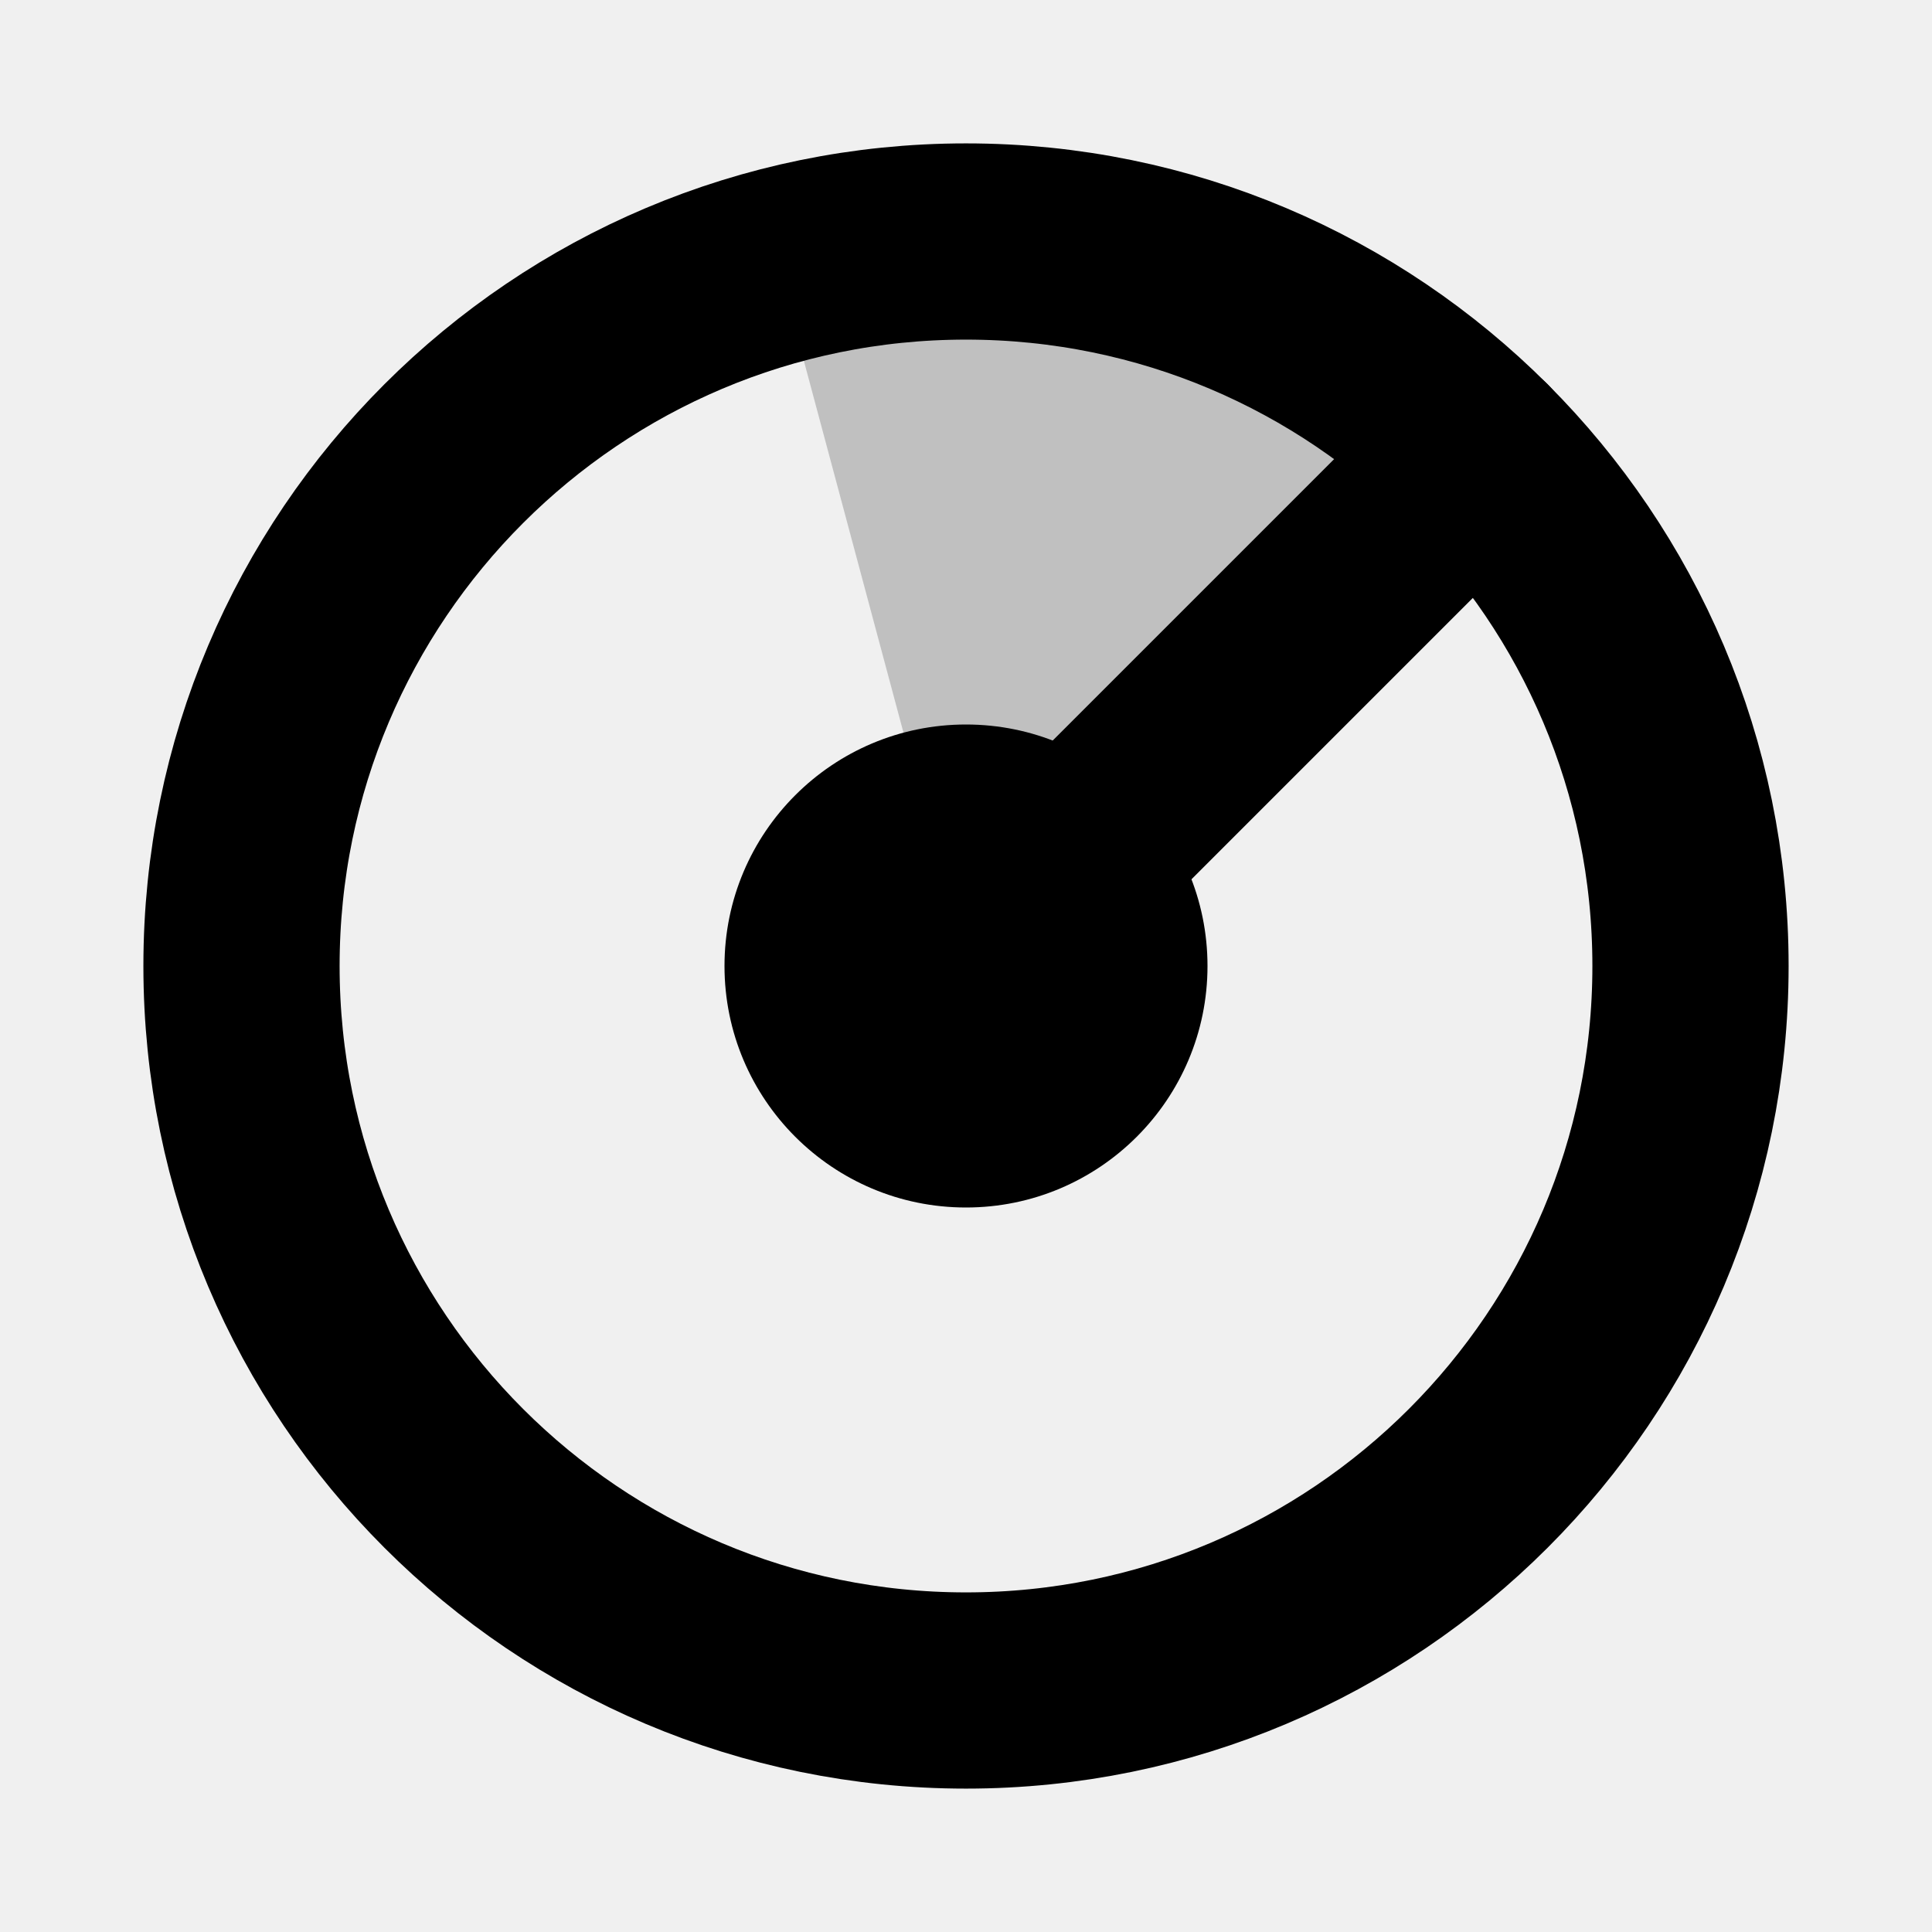
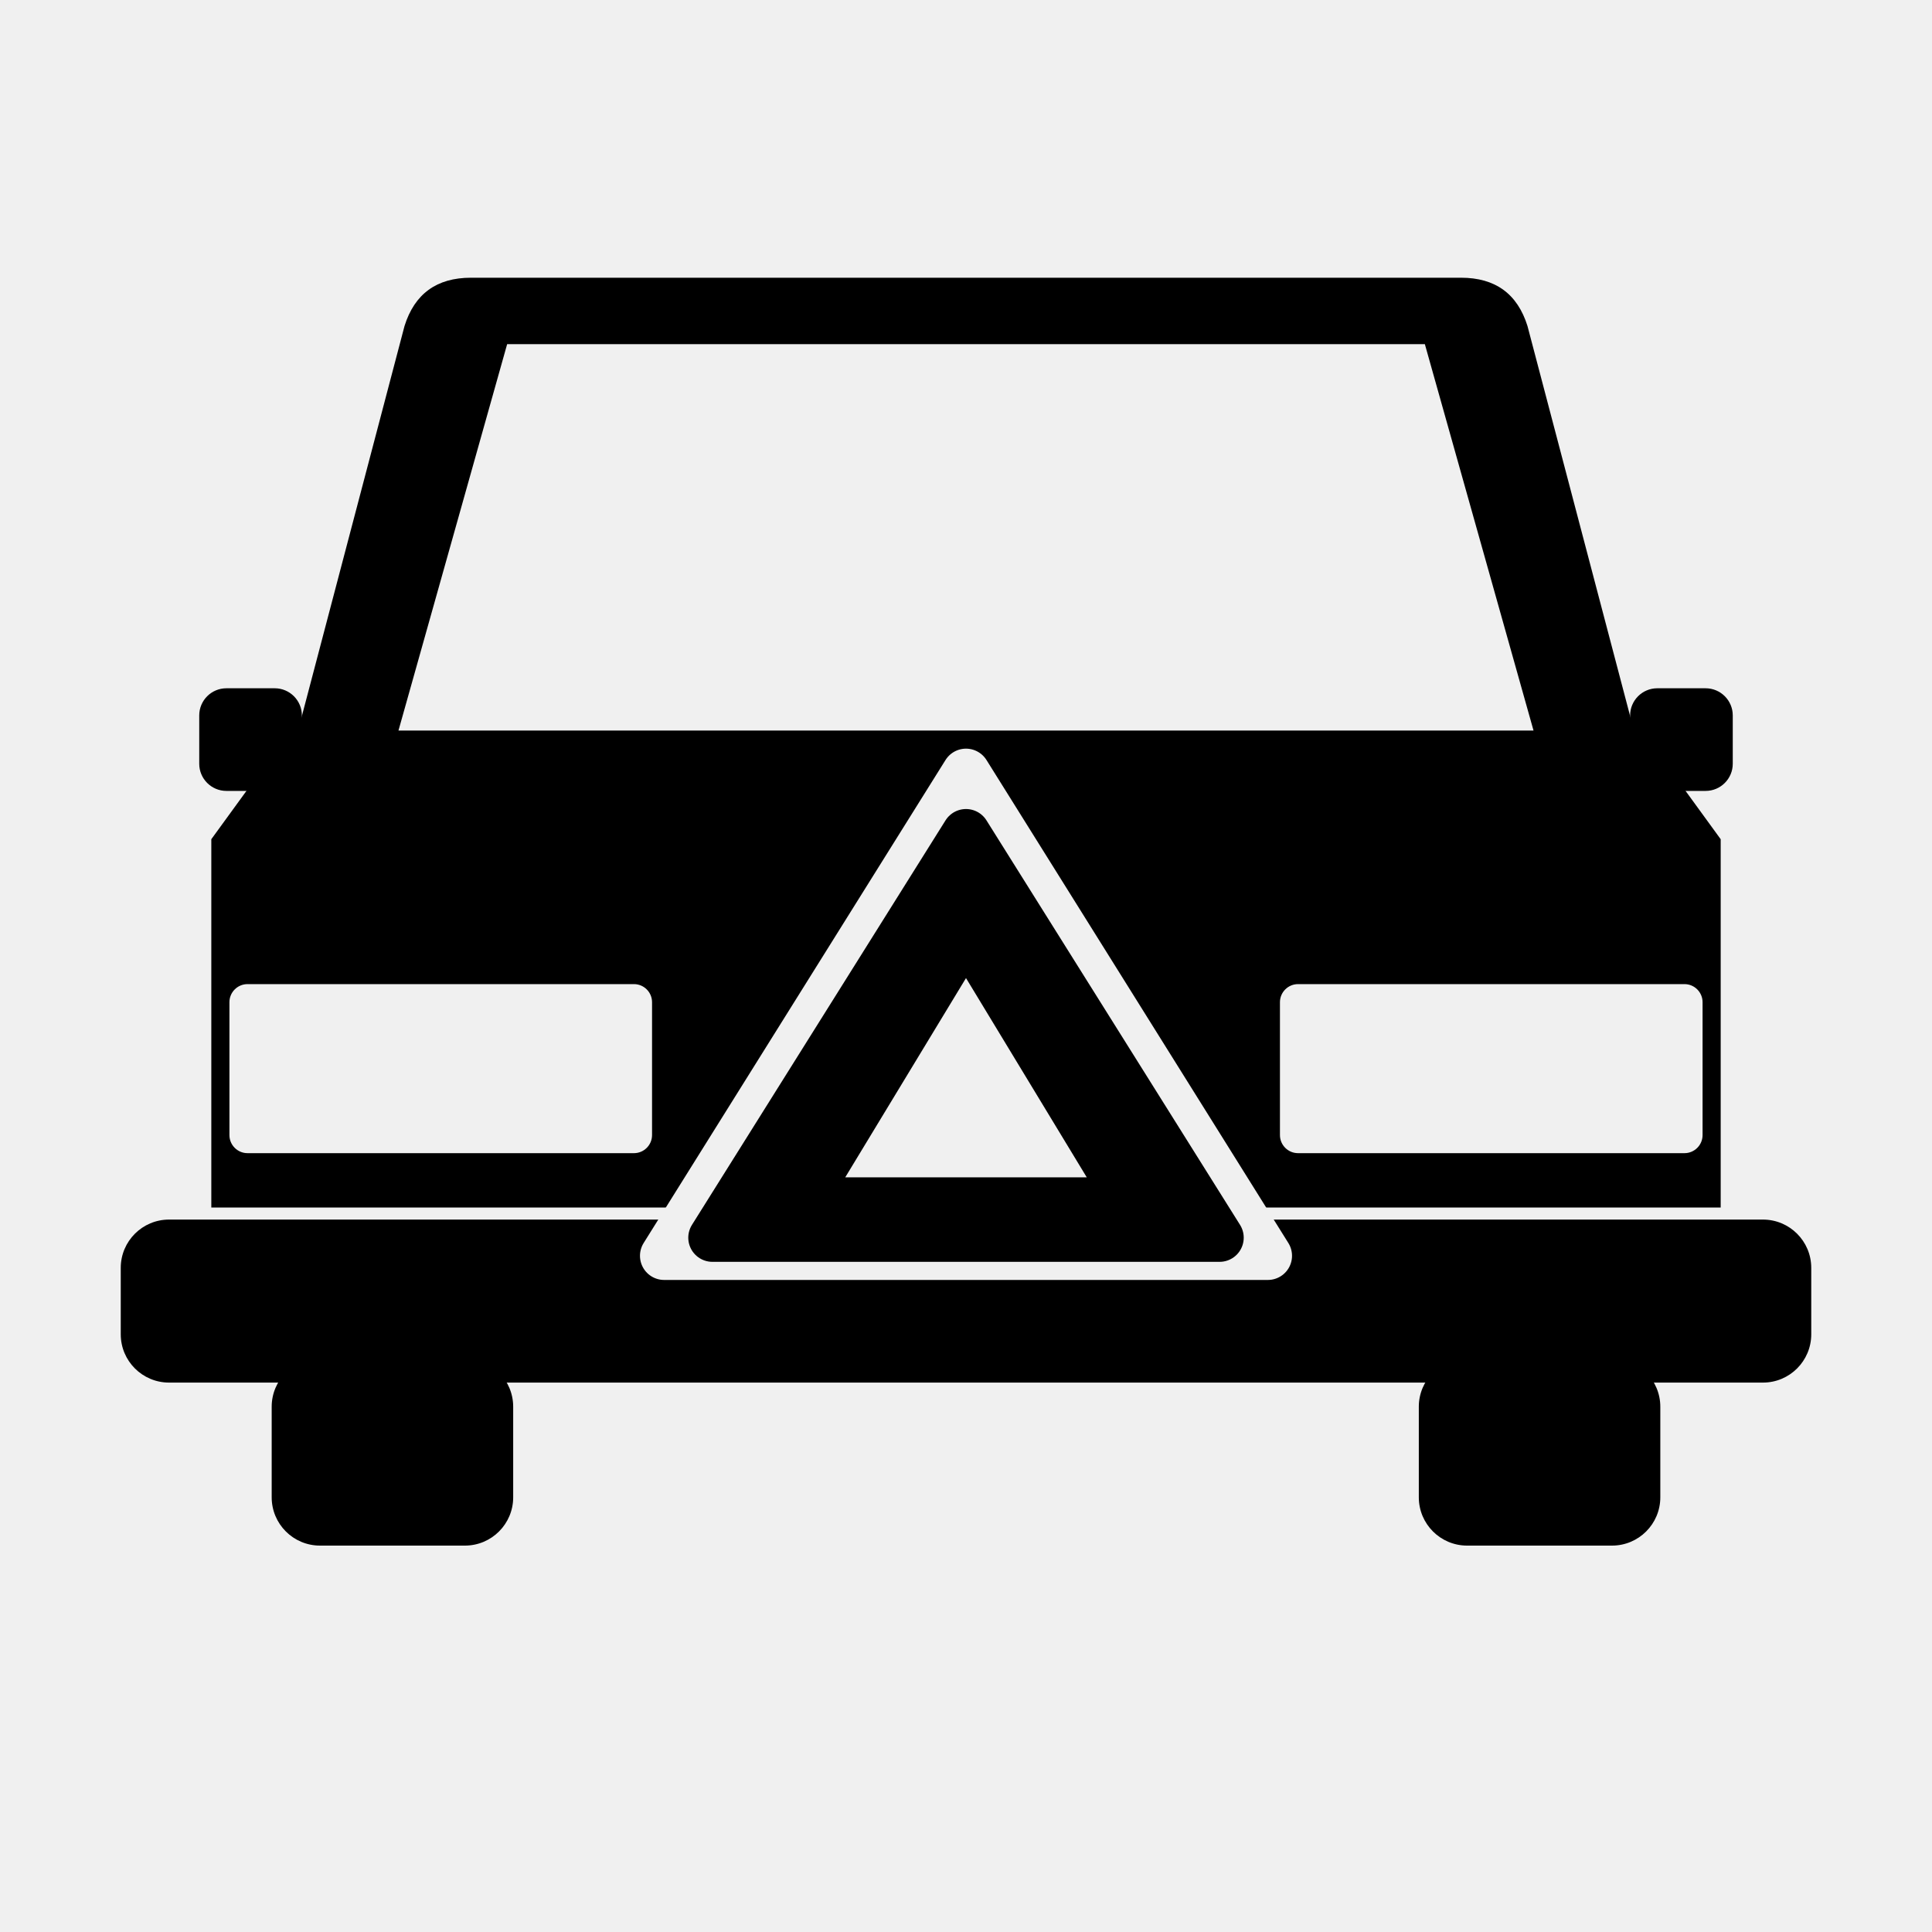
- <svg xmlns="http://www.w3.org/2000/svg" shape-rendering="geometricPrecision" viewBox="0 0 64 64">
-   <path fill="currentColor" d="M32 32 25.79 8.82a24 24 0 0 1 23.18 6.21Z" opacity=".2" />
-   <circle cx="32" cy="32" r="24" fill="none" stroke="currentColor" stroke-width="6.5" />
-   <path stroke="currentColor" stroke-linecap="round" stroke-width="6.5" d="m32 32 16.97-16.97" />
-   <circle cx="32" cy="32" r="8" fill="currentColor" />
+ <svg xmlns="http://www.w3.org/2000/svg" viewBox="0 0 64 64">
+   <defs>
+     <mask id="cut">
+       <rect width="64" height="64" fill="#fff" />
+       <path d="M16.8 11.4h30.4l3.6 12.8H13.2Z" fill="#000" />
+       <rect x="7.6" y="32.6" width="14" height="5.6" rx=".6" fill="#000" />
+       <rect x="42.4" y="32.6" width="14" height="5.6" rx=".6" fill="#000" />
+       <path d="M32 25.6 42 41.6H22Z" fill="#000" stroke="#000" stroke-width="1.6" stroke-linejoin="round" />
+     </mask>
+     <mask id="tri">
+       <rect width="64" height="64" fill="#fff" />
+       <path d="M32 32.4 36 39H28Z" fill="#000" />
+     </mask>
+   </defs>
+   <g fill="currentColor">
+     <g mask="url(#cut)">
+       <rect x="6.6" y="22.8" width="3.4" height="3.4" rx=".9" />
+       <rect x="54" y="22.8" width="3.4" height="3.4" rx=".9" />
+       <path d="M15.6 9.2h32.8q1.7 0 2.2 1.6L54.6 26H9.4l4-15.2q.5-1.6 2.2-1.6Z" />
+       <path d="M8.6 25.6h46.8l1.6 2.2V40H7V27.8Z" />
+       <rect x="4" y="40.4" width="56" height="5.4" rx="1.6" />
+       <rect x="9" y="45" width="8" height="6.2" rx="1.6" />
+       <rect x="47" y="45" width="8" height="6.2" rx="1.6" />
+     </g>
+     <path mask="url(#tri)" d="M32 27.6 40.4 41H23.6Z" stroke="currentColor" stroke-width="1.6" stroke-linejoin="round" />
+   </g>
</svg>
